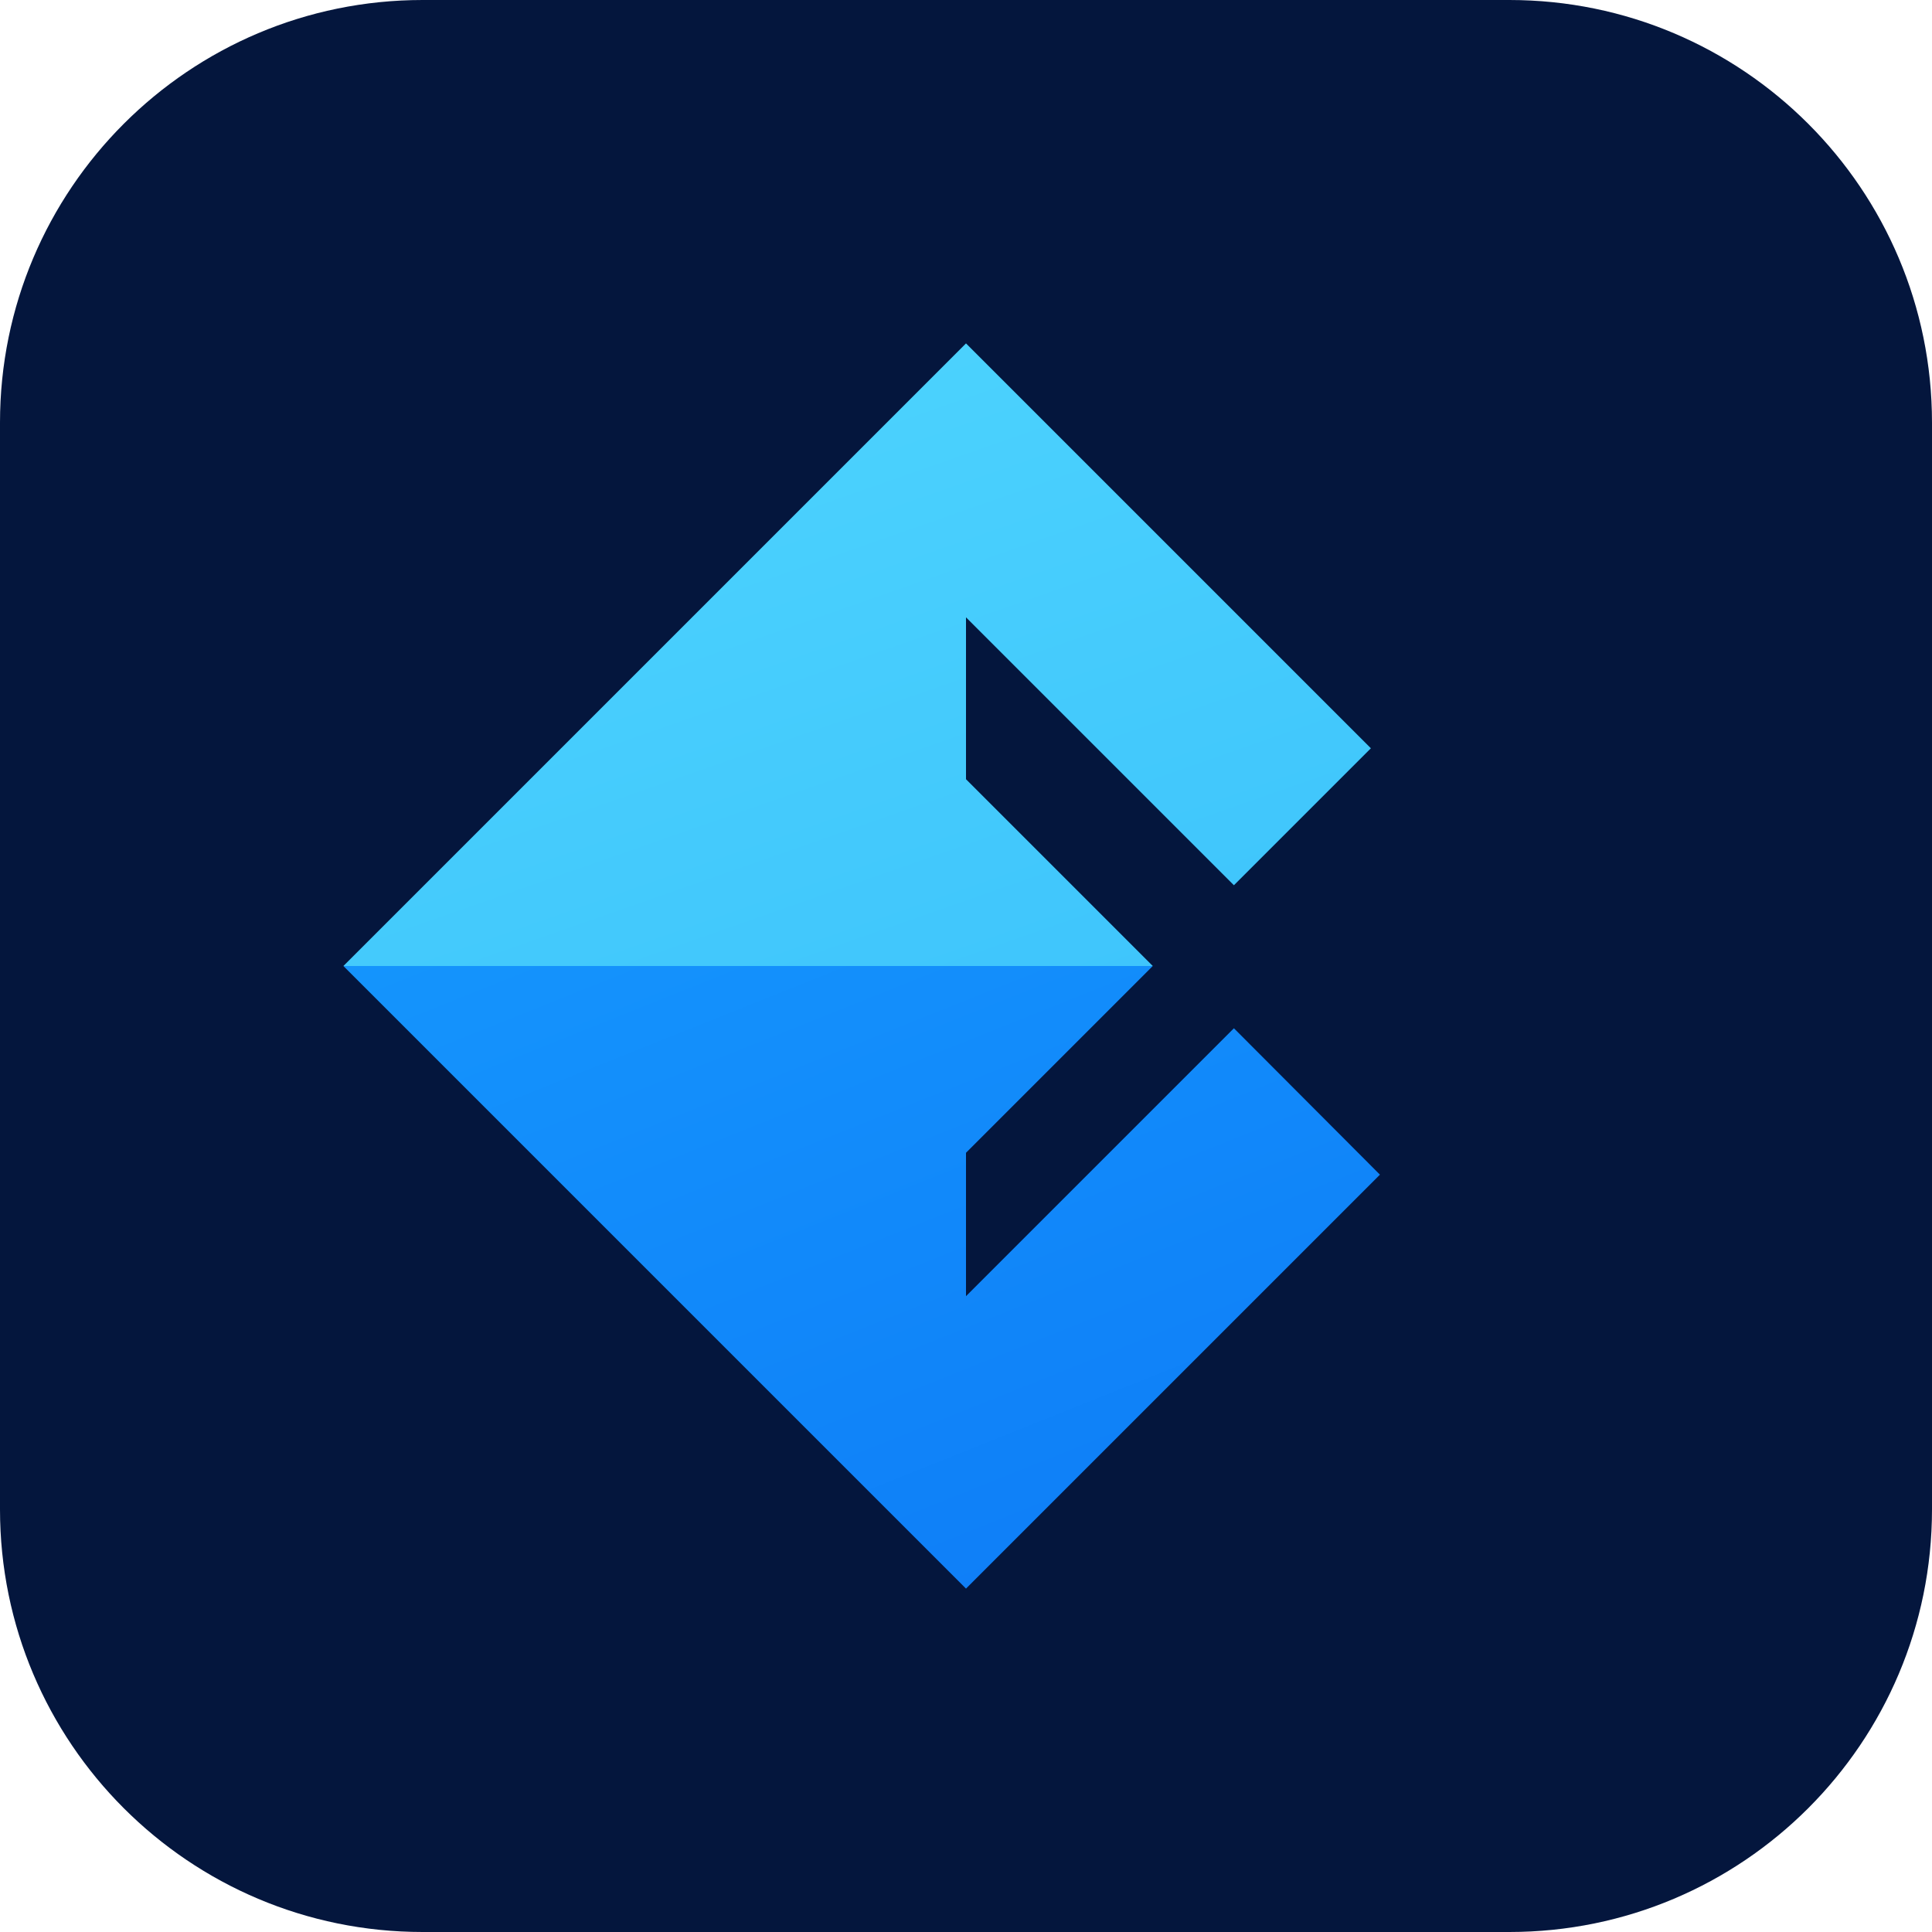
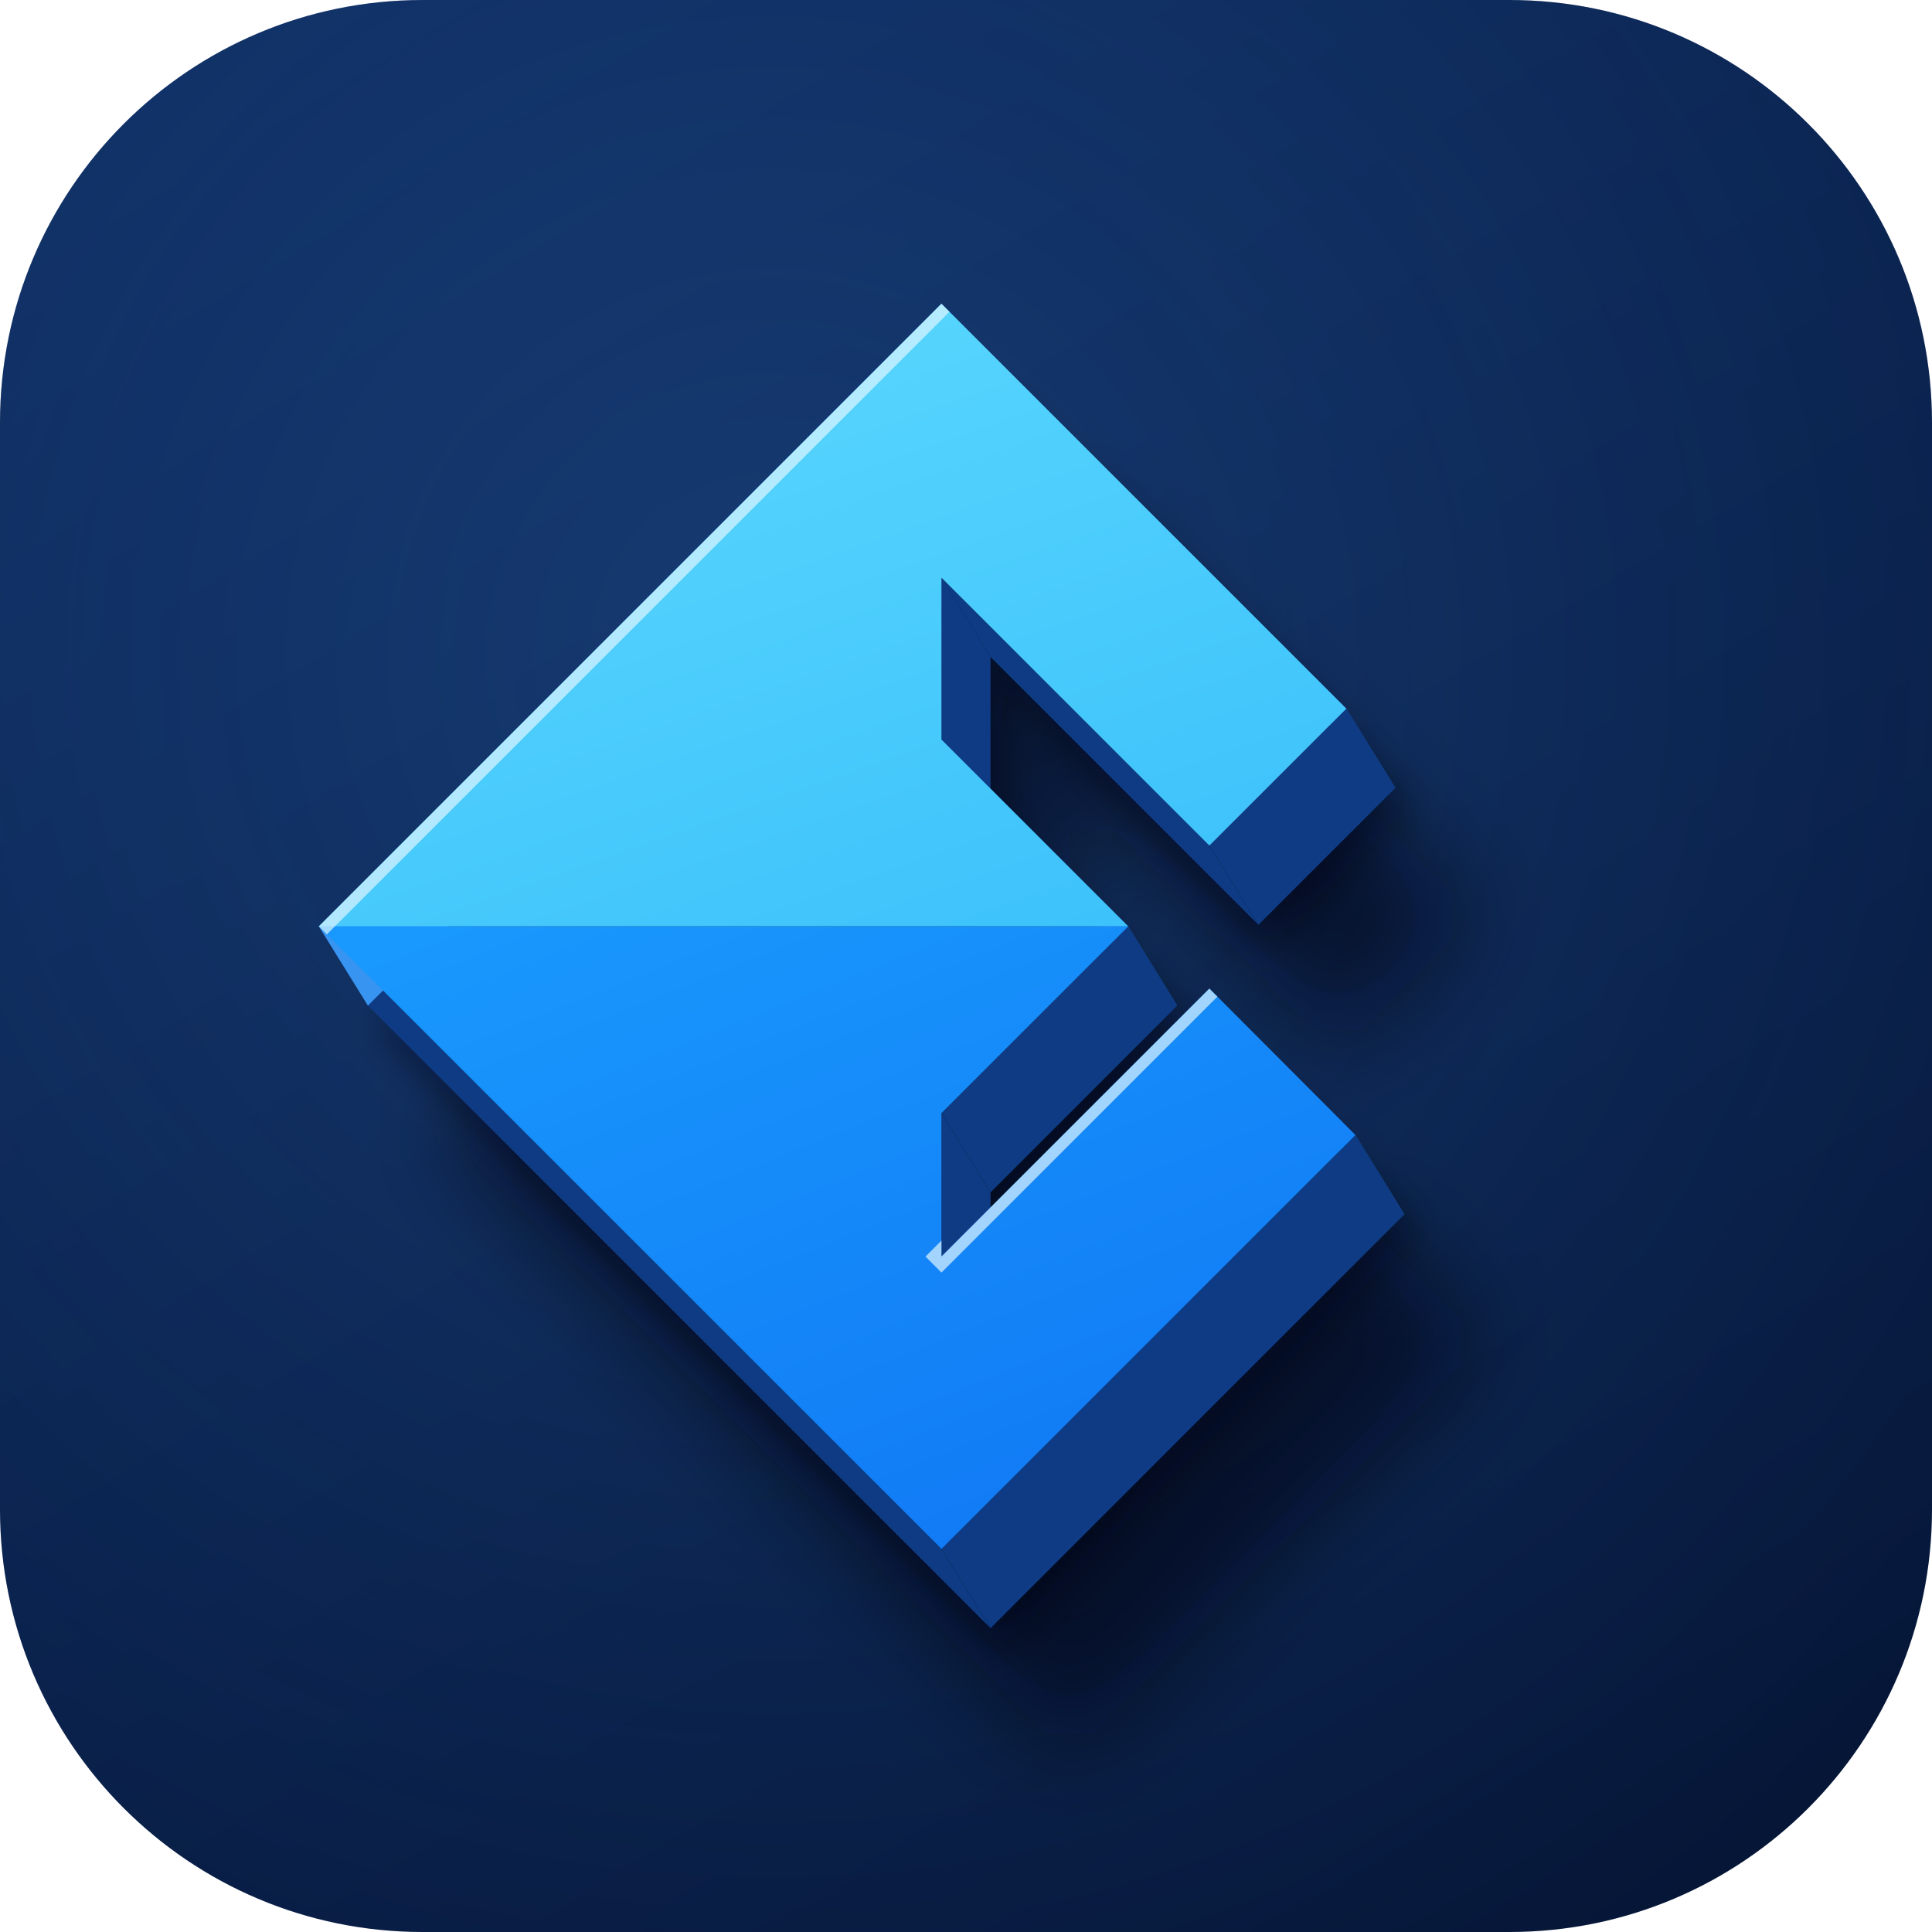
<svg xmlns="http://www.w3.org/2000/svg" viewBox="0 0 512 512" role="img" aria-label="EQUILUX">
  <defs>
    <linearGradient id="eqTop" x1="0.15" y1="0" x2="0.85" y2="1">
-       <stop offset="0" stop-color="#55dcff" />
-       <stop offset="1" stop-color="#3cc2fb" />
+       <stop offset="0" stop-color="#6ae4ff" />
+       <stop offset="1" stop-color="#37bdfa" />
    </linearGradient>
    <linearGradient id="eqBottom" x1="0.1" y1="0" x2="0.9" y2="1">
-       <stop offset="0" stop-color="#1596fd" />
-       <stop offset="1" stop-color="#0a6ff4" />
+       <stop offset="0" stop-color="#1a9cfe" />
+       <stop offset="1" stop-color="#0b64ef" />
    </linearGradient>
-     <clipPath id="eqMark">
-       <path d="M256 91                L363.3 198.3 L327 234.6 L256 163.6                L256 206.5 L305.5 256                L256 305.5 L256 343.5 L327 272.5 L365.7 311.3                L256 421 L91 256 Z" />
+     <linearGradient id="eqGround" x1="0.2" y1="0" x2="0.8" y2="1">
+       <stop offset="0" stop-color="#0a2352" />
+       <stop offset="1" stop-color="#03102e" />
+     </linearGradient>
+     <radialGradient id="eqGlow" cx="0.40" cy="0.34" r="1.0">
+       <stop offset="0" stop-color="#3f8ce8" stop-opacity="0.26" />
+       <stop offset="1" stop-color="#2f7bd8" stop-opacity="0" />
+     </radialGradient>
+     <filter id="eqContact" x="-20%" y="-20%" width="150%" height="150%">
+       <feGaussianBlur stdDeviation="5" />
+     </filter>
+     <filter id="eqShadow" x="-30%" y="-30%" width="170%" height="180%">
+       <feGaussianBlur stdDeviation="13" />
+     </filter>
+     <clipPath id="eqFront">
+       <path d="M256.0 91.0 L363.3 198.3 L327.0 234.6 L256.0 163.6 L256.0 206.5 L305.5 256.0 L256.0 305.5 L256.0 343.5 L327.0 272.5 L365.7 311.3 L256.0 421.0 L91.0 256.0 Z" />
    </clipPath>
  </defs>
-   <rect width="512" height="512" rx="112" fill="#04163d" />
-   <g clip-path="url(#eqMark)">
-     <rect x="0" y="0" width="512" height="256" fill="url(#eqTop)" />
-     <rect x="0" y="256" width="512" height="256" fill="url(#eqBottom)" />
+   <rect width="512" height="512" rx="112" fill="url(#eqGround)" />
+   <rect width="512" height="512" rx="112" fill="url(#eqGlow)" />
+   <g transform="translate(-6.5,-10.5)">
+     <path d="M256.0 91.0 L363.3 198.3 L327.0 234.6 L256.0 163.6 L256.0 206.5 L305.5 256.0 L256.0 305.5 L256.0 343.5 L327.0 272.5 L365.7 311.3 L256.0 421.0 L91.0 256.0 Z" transform="translate(34,55)" fill="#000610" opacity="0.55" filter="url(#eqShadow)" />
+     <path d="M256.0 91.0 L363.3 198.3 L327.0 234.6 L256.0 163.6 L256.0 206.5 L305.5 256.0 L256.0 305.5 L256.0 343.5 L327.0 272.5 L365.7 311.3 L256.0 421.0 L91.0 256.0 Z" transform="translate(16,26)" fill="#000610" opacity="0.45" filter="url(#eqContact)" />
+     <g>
+       <polygon points="256.0,91.0 363.3,198.3 376.3,219.3 269.0,112.0" fill="#144994" />
+       <polygon points="363.3,198.3 327.0,234.6 340.0,255.6 376.3,219.3" fill="#0e3b83" />
+       <polygon points="327.0,234.6 256.0,163.6 269.0,184.6 340.0,255.6" fill="#0e3b83" />
+       <polygon points="256.0,163.6 256.0,206.5 269.0,227.5 269.0,184.6" fill="#0e3b83" />
+       <polygon points="256.0,206.5 305.5,256.0 318.5,277.0 269.0,227.5" fill="#144994" />
+       <polygon points="305.5,256.0 256.0,305.5 269.0,326.5 318.5,277.0" fill="#0e3b83" />
+       <polygon points="256.0,305.5 256.0,343.5 269.0,364.5 269.0,326.5" fill="#0e3b83" />
+       <polygon points="256.0,343.5 327.0,272.5 340.0,293.5 269.0,364.5" fill="#3795f1" />
+       <polygon points="327.0,272.5 365.7,311.3 378.7,332.3 340.0,293.5" fill="#144994" />
+       <polygon points="365.7,311.3 256.0,421.0 269.0,442.0 378.7,332.3" fill="#0e3b83" />
+       <polygon points="256.0,421.0 91.0,256.0 104.0,277.0 269.0,442.0" fill="#0e3b83" />
+       <polygon points="91.0,256.0 256.0,91.0 269.0,112.0 104.0,277.0" fill="#3795f1" />
+     </g>
+     <g clip-path="url(#eqFront)">
+       <rect x="0" y="0" width="512" height="256" fill="url(#eqTop)" />
+       <rect x="0" y="256" width="512" height="256" fill="url(#eqBottom)" />
+       <path d="M256.0 343.5 L327.0 272.5 M91.0 256.0 L256.0 91.0" fill="none" stroke="#dff6ff" stroke-opacity="0.7" stroke-width="6" stroke-linecap="square" />
+     </g>
  </g>
</svg>
